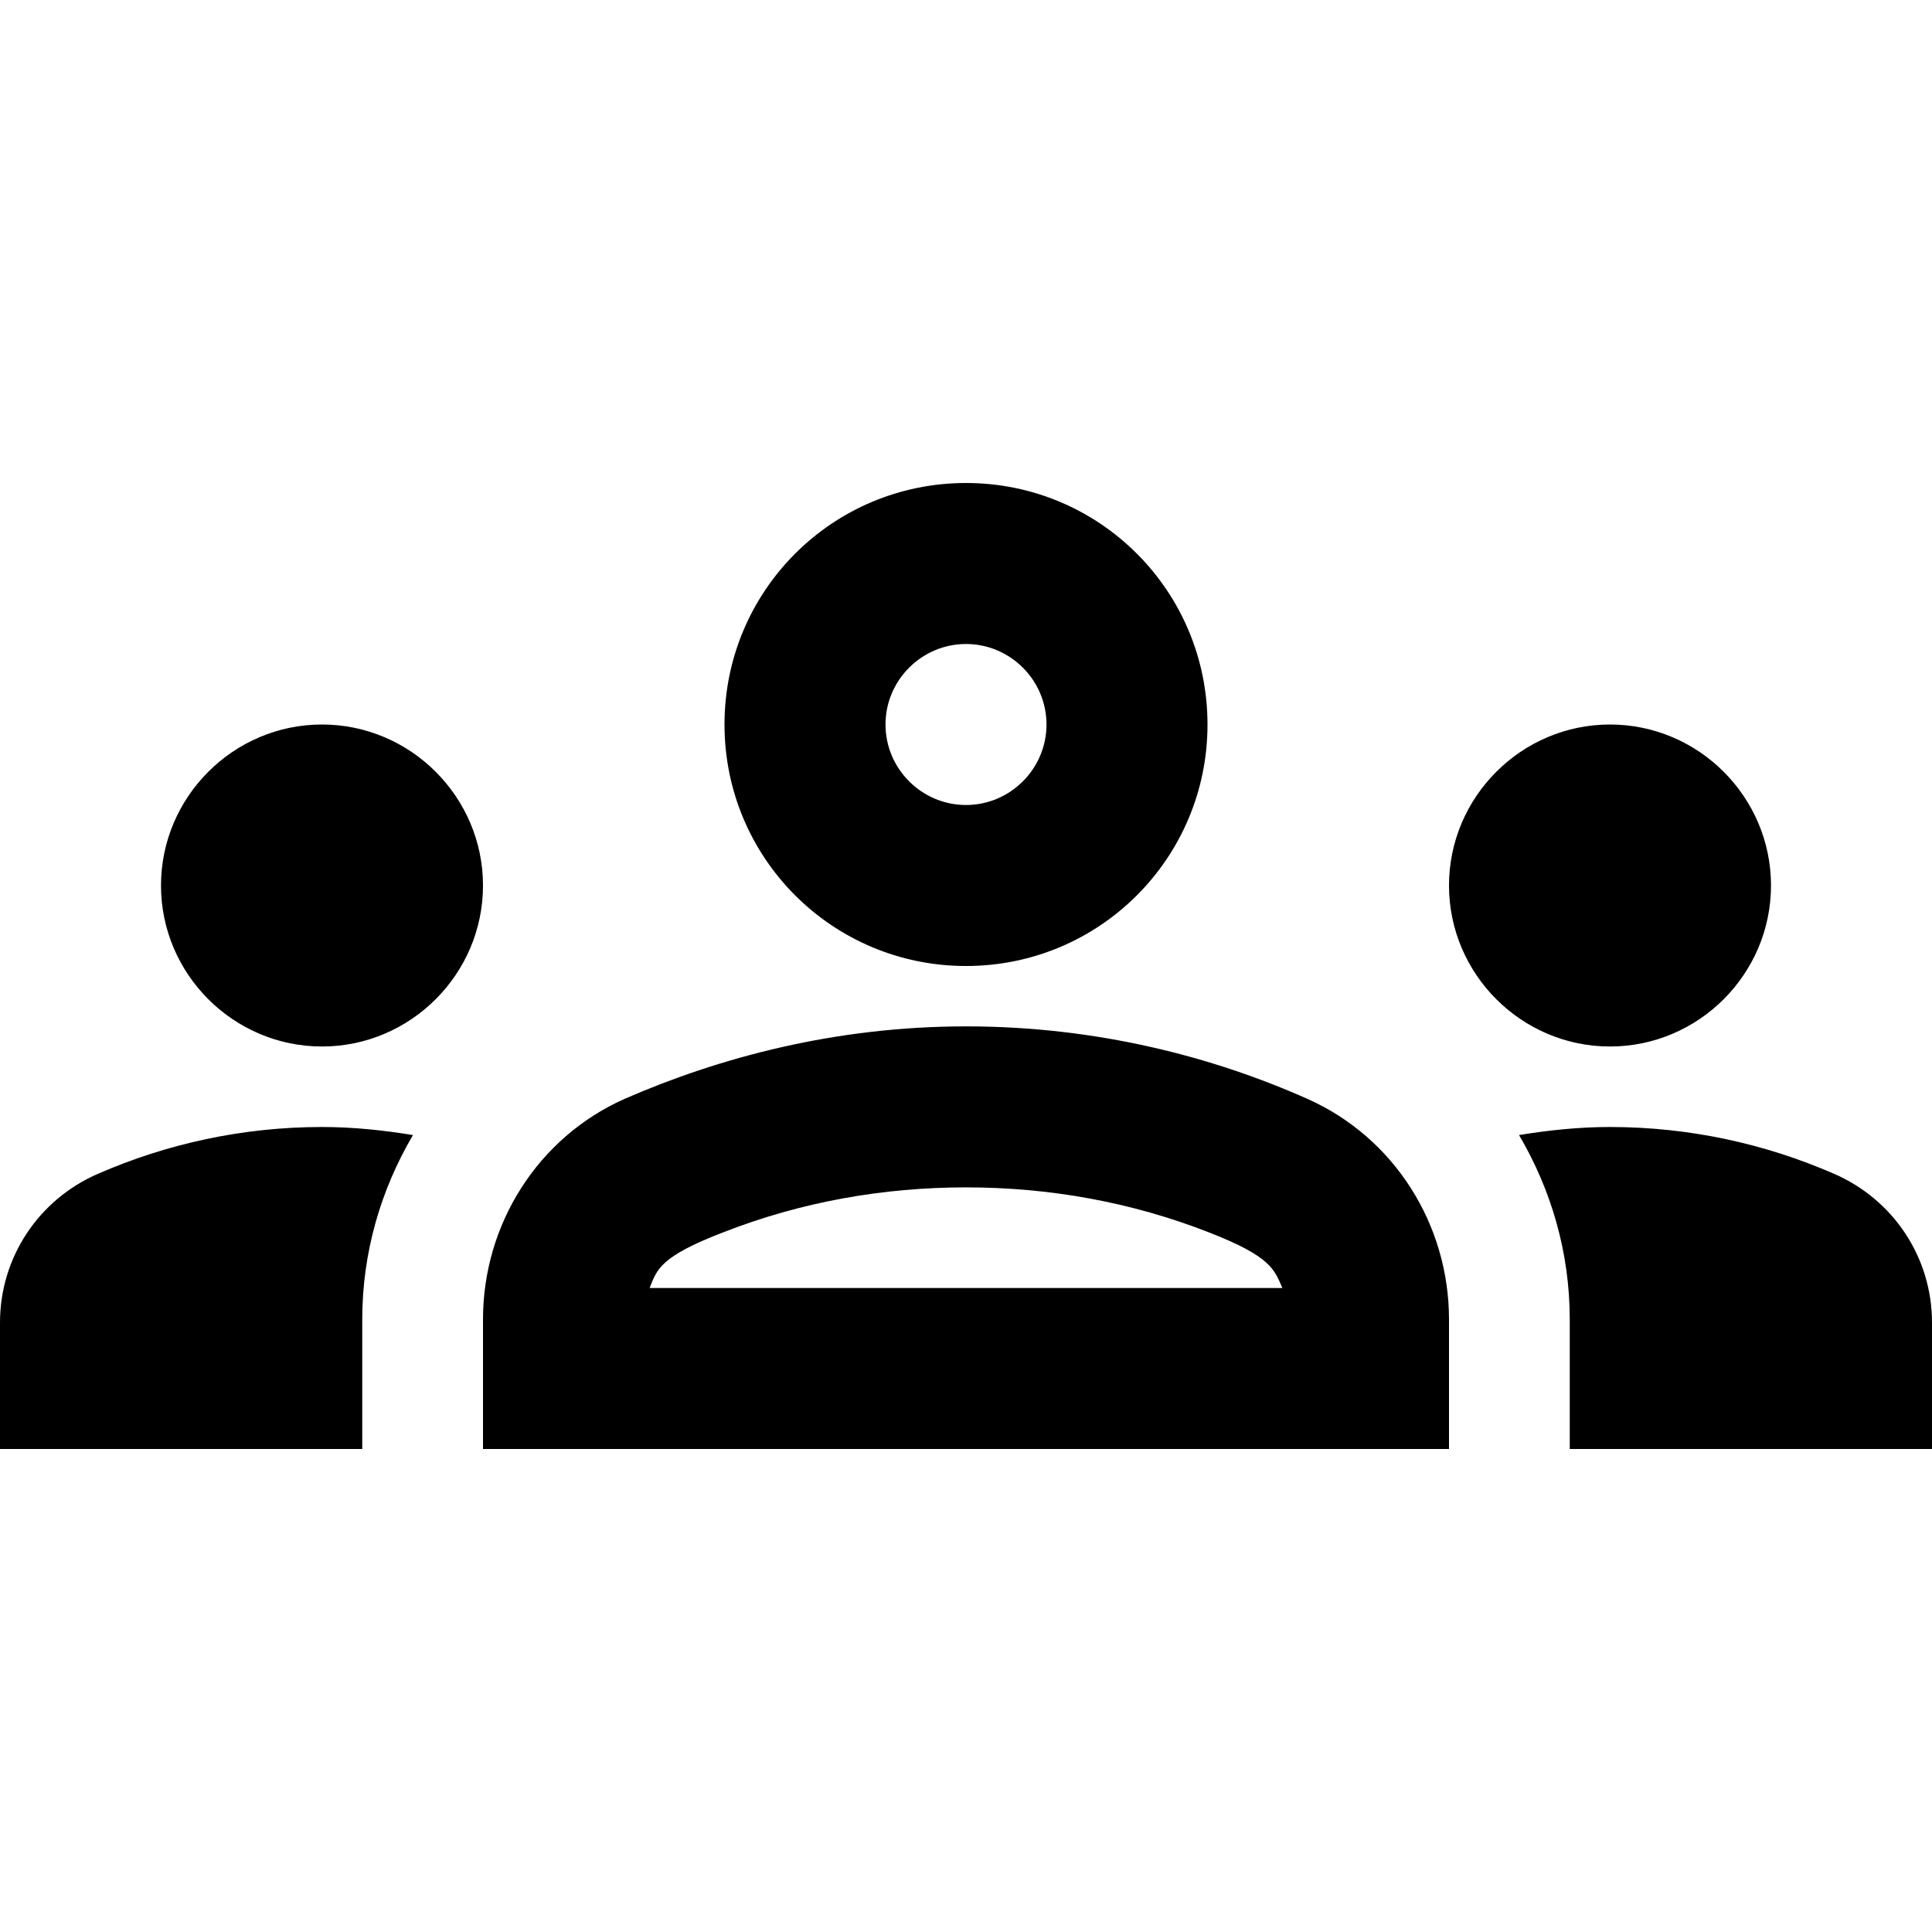
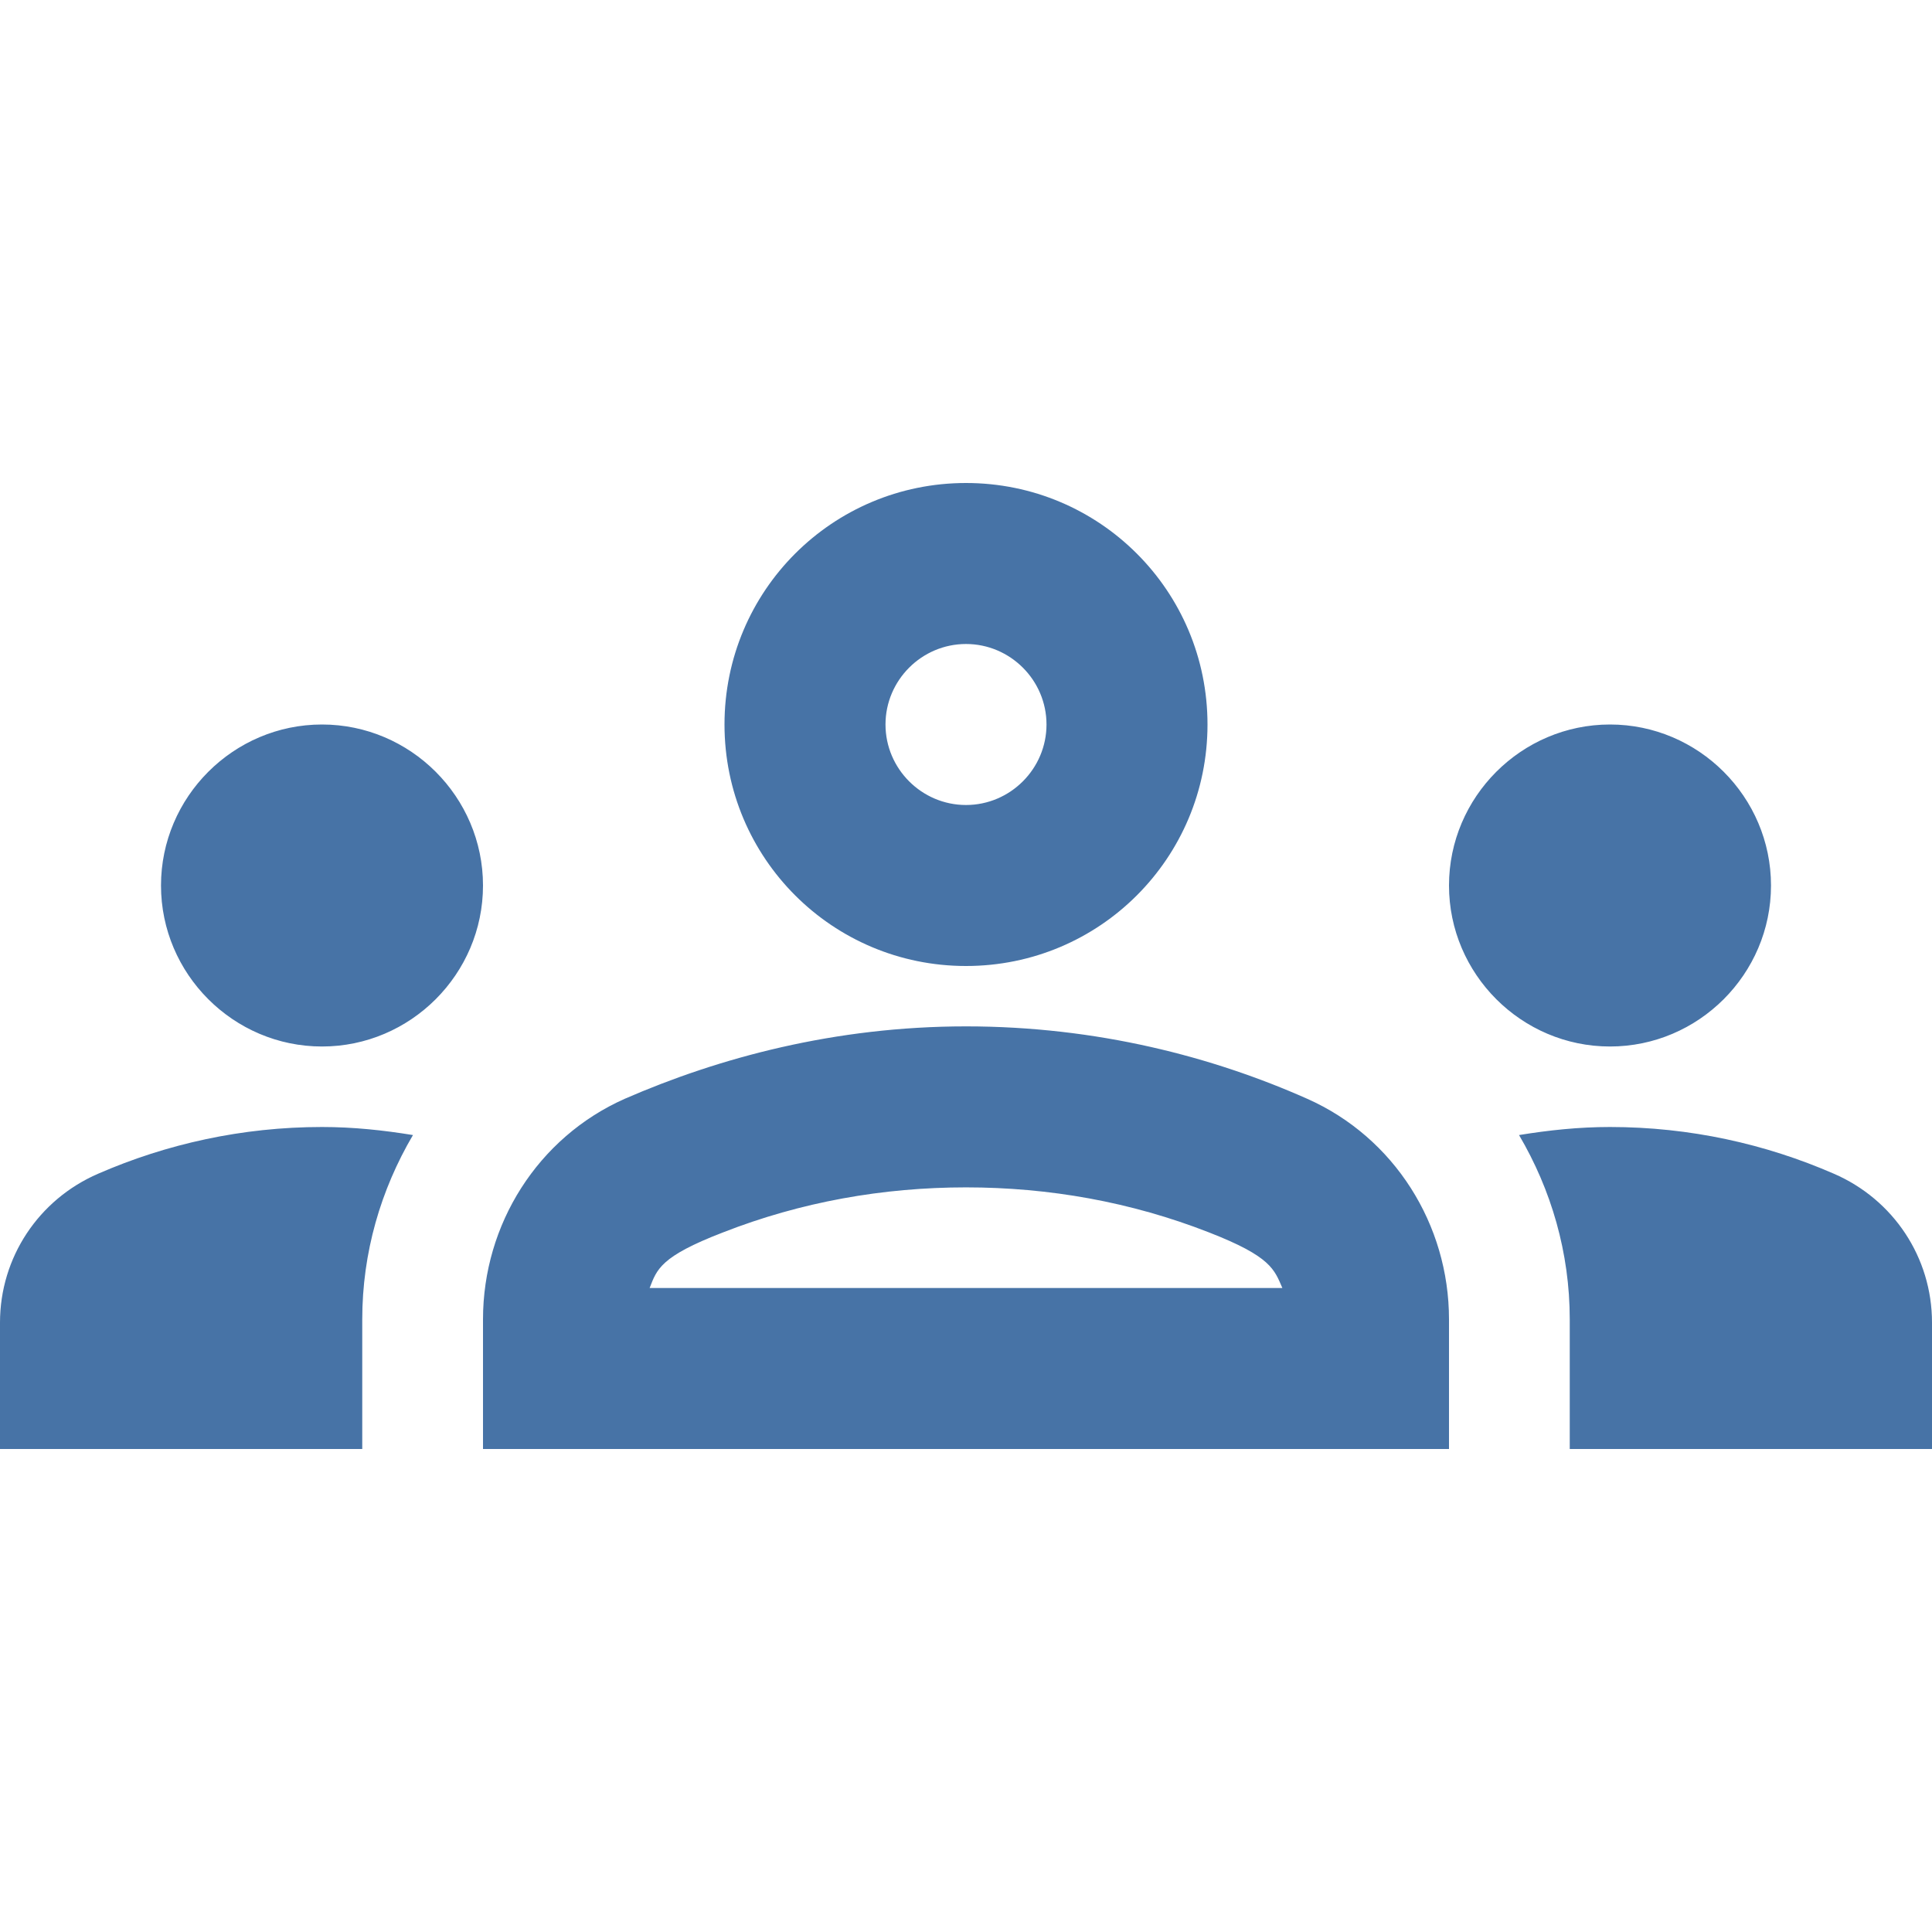
- <svg xmlns="http://www.w3.org/2000/svg" enable-background="new 0 0 24 24" height="24px" viewBox="0 0 24 24" width="24px" fill="#000000">
+ <svg xmlns="http://www.w3.org/2000/svg" enable-background="new 0 0 24 24" height="24px" viewBox="0 0 24 24" width="24px" fill="#195090cc">
  <rect fill="none" height="24" width="24" />
  <g>
    <path d="M4,13c1.1,0,2-0.9,2-2c0-1.1-0.9-2-2-2s-2,0.9-2,2C2,12.1,2.9,13,4,13z M5.13,14.1C4.76,14.04,4.39,14,4,14 c-0.99,0-1.93,0.21-2.78,0.58C0.48,14.9,0,15.62,0,16.43V18l4.5,0v-1.61C4.5,15.56,4.73,14.78,5.13,14.1z M20,13c1.1,0,2-0.9,2-2 c0-1.1-0.9-2-2-2s-2,0.9-2,2C18,12.1,18.9,13,20,13z M24,16.43c0-0.81-0.48-1.53-1.22-1.85C21.93,14.21,20.99,14,20,14 c-0.39,0-0.76,0.04-1.13,0.1c0.4,0.68,0.63,1.46,0.63,2.29V18l4.5,0V16.43z M16.24,13.65c-1.17-0.52-2.61-0.9-4.24-0.9 c-1.63,0-3.07,0.39-4.24,0.9C6.68,14.13,6,15.21,6,16.39V18h12v-1.61C18,15.21,17.32,14.13,16.24,13.65z M8.07,16 c0.09-0.23,0.13-0.39,0.91-0.69c0.97-0.38,1.99-0.56,3.02-0.56s2.05,0.18,3.02,0.56c0.77,0.3,0.81,0.46,0.91,0.69H8.07z M12,8 c0.55,0,1,0.45,1,1s-0.45,1-1,1s-1-0.45-1-1S11.45,8,12,8 M12,6c-1.66,0-3,1.34-3,3c0,1.66,1.34,3,3,3s3-1.34,3-3 C15,7.34,13.66,6,12,6L12,6z" />
  </g>
</svg>
